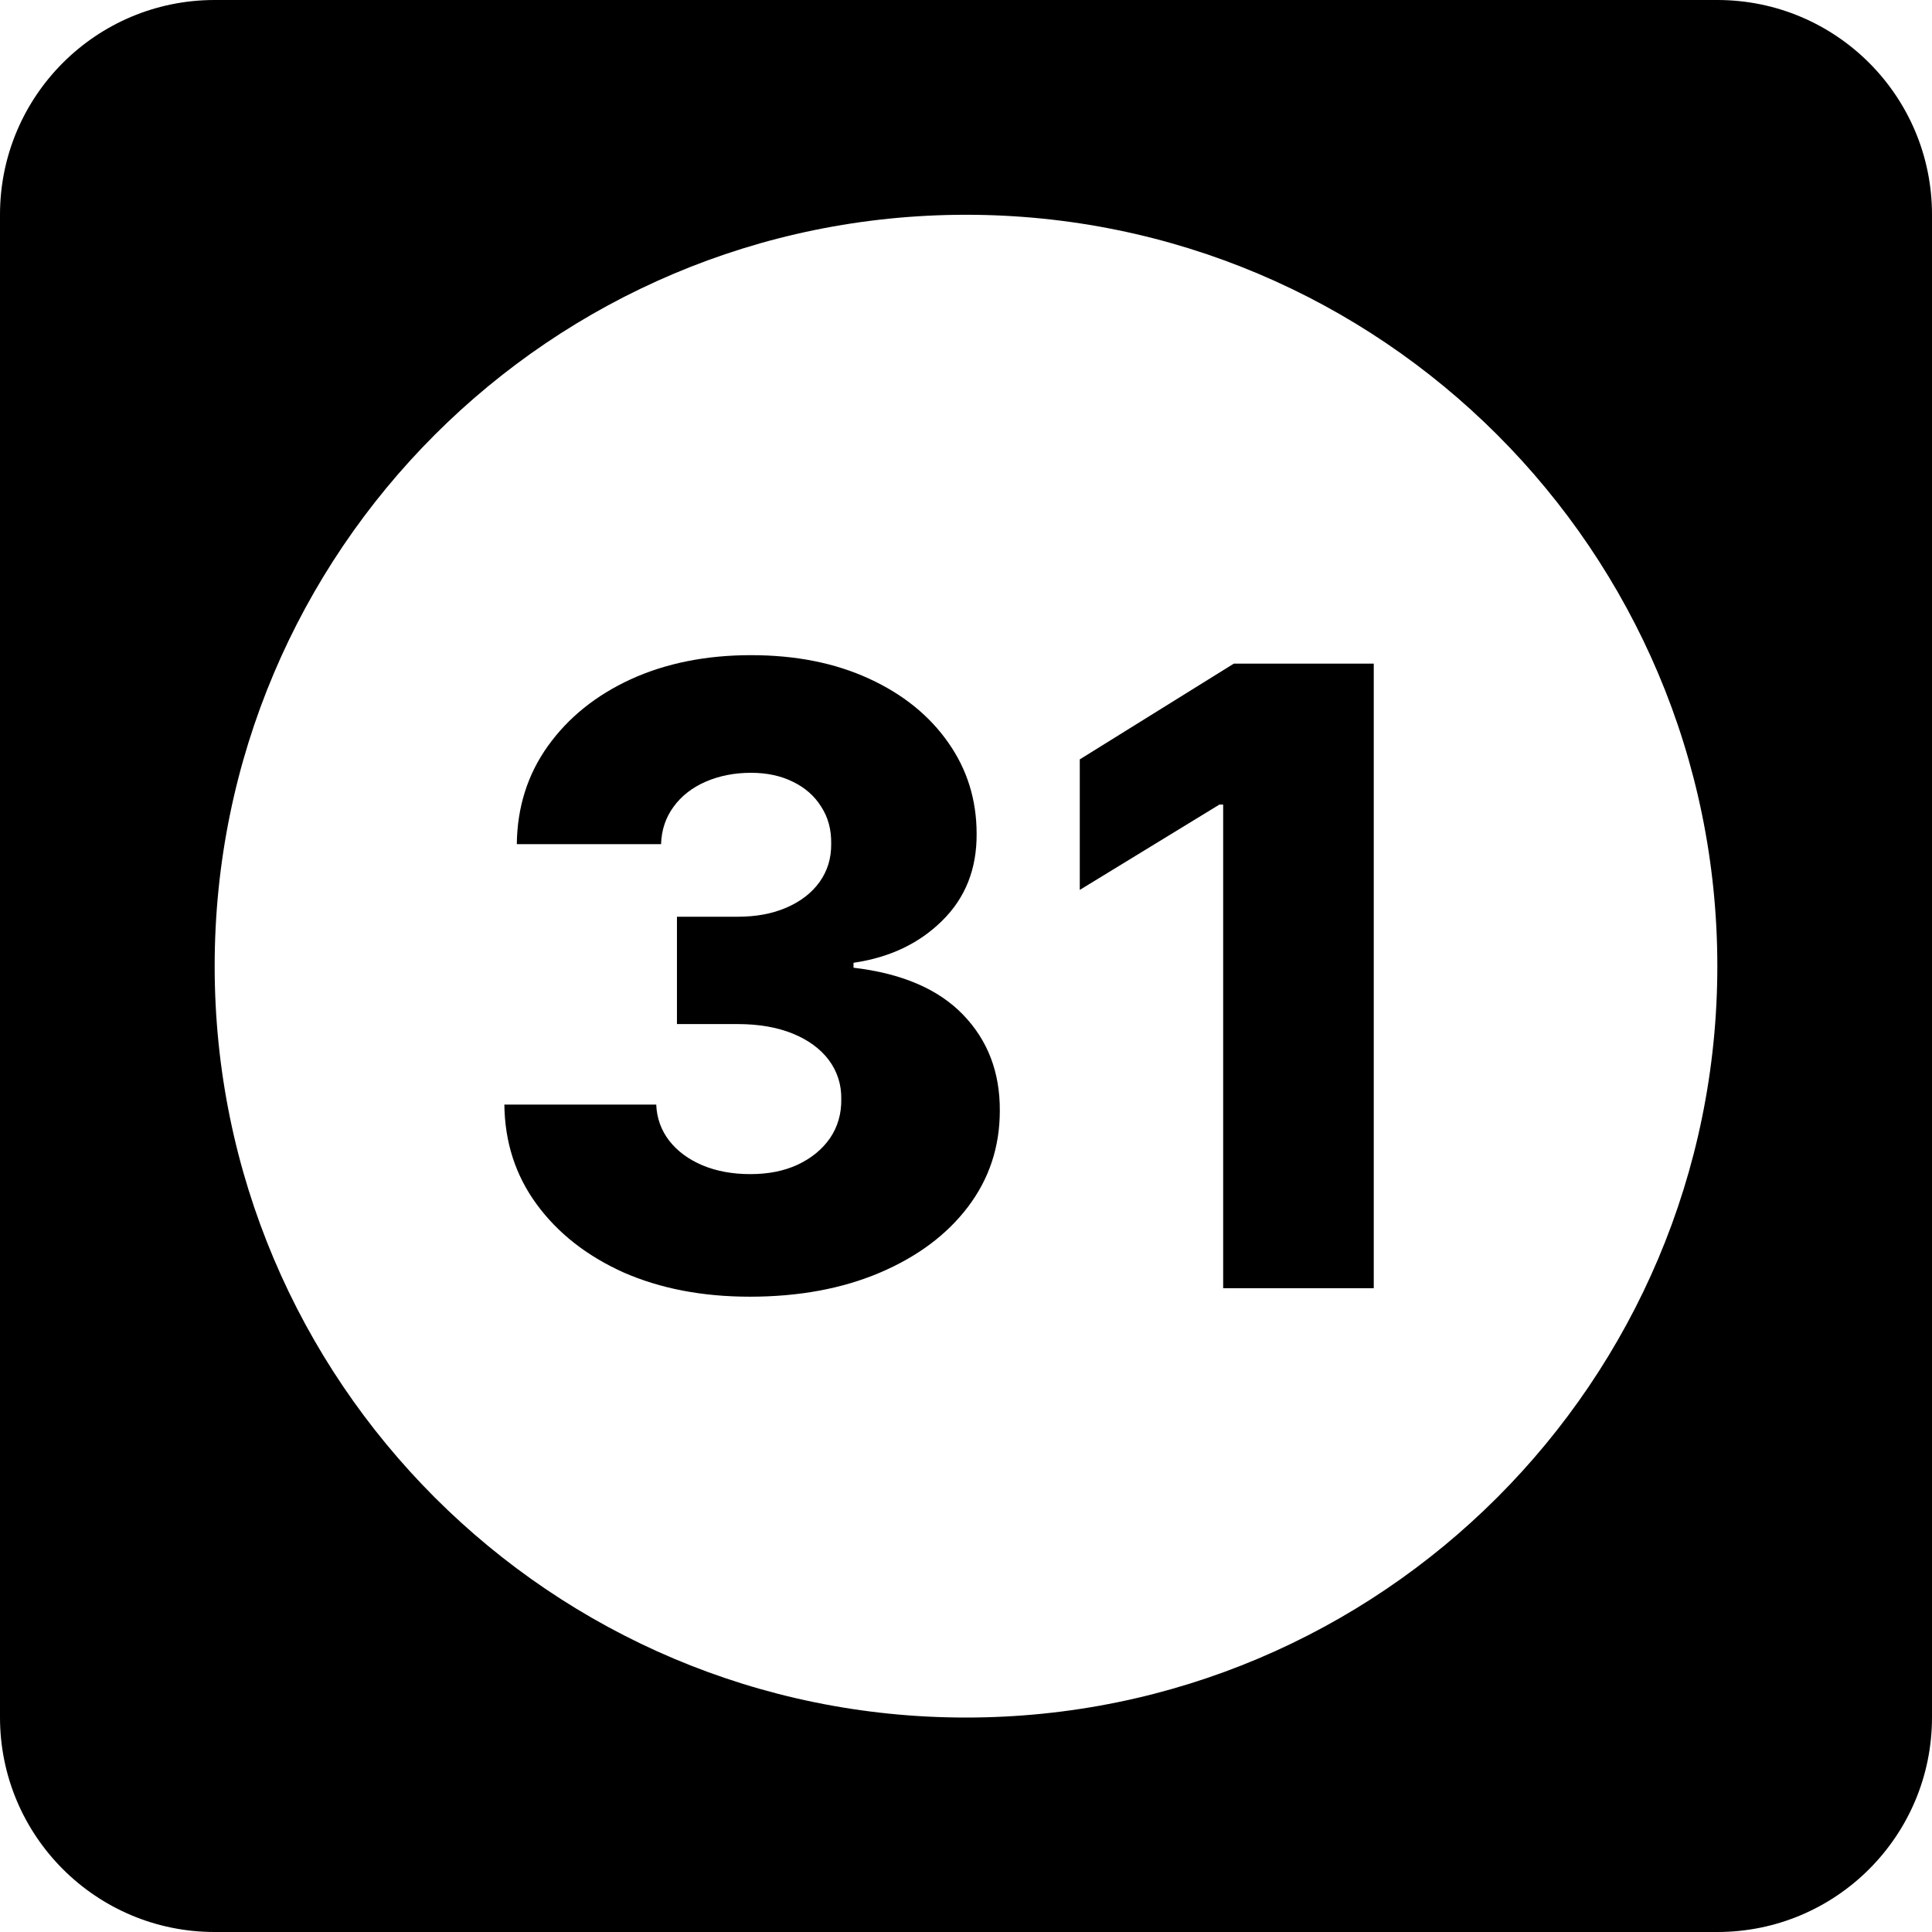
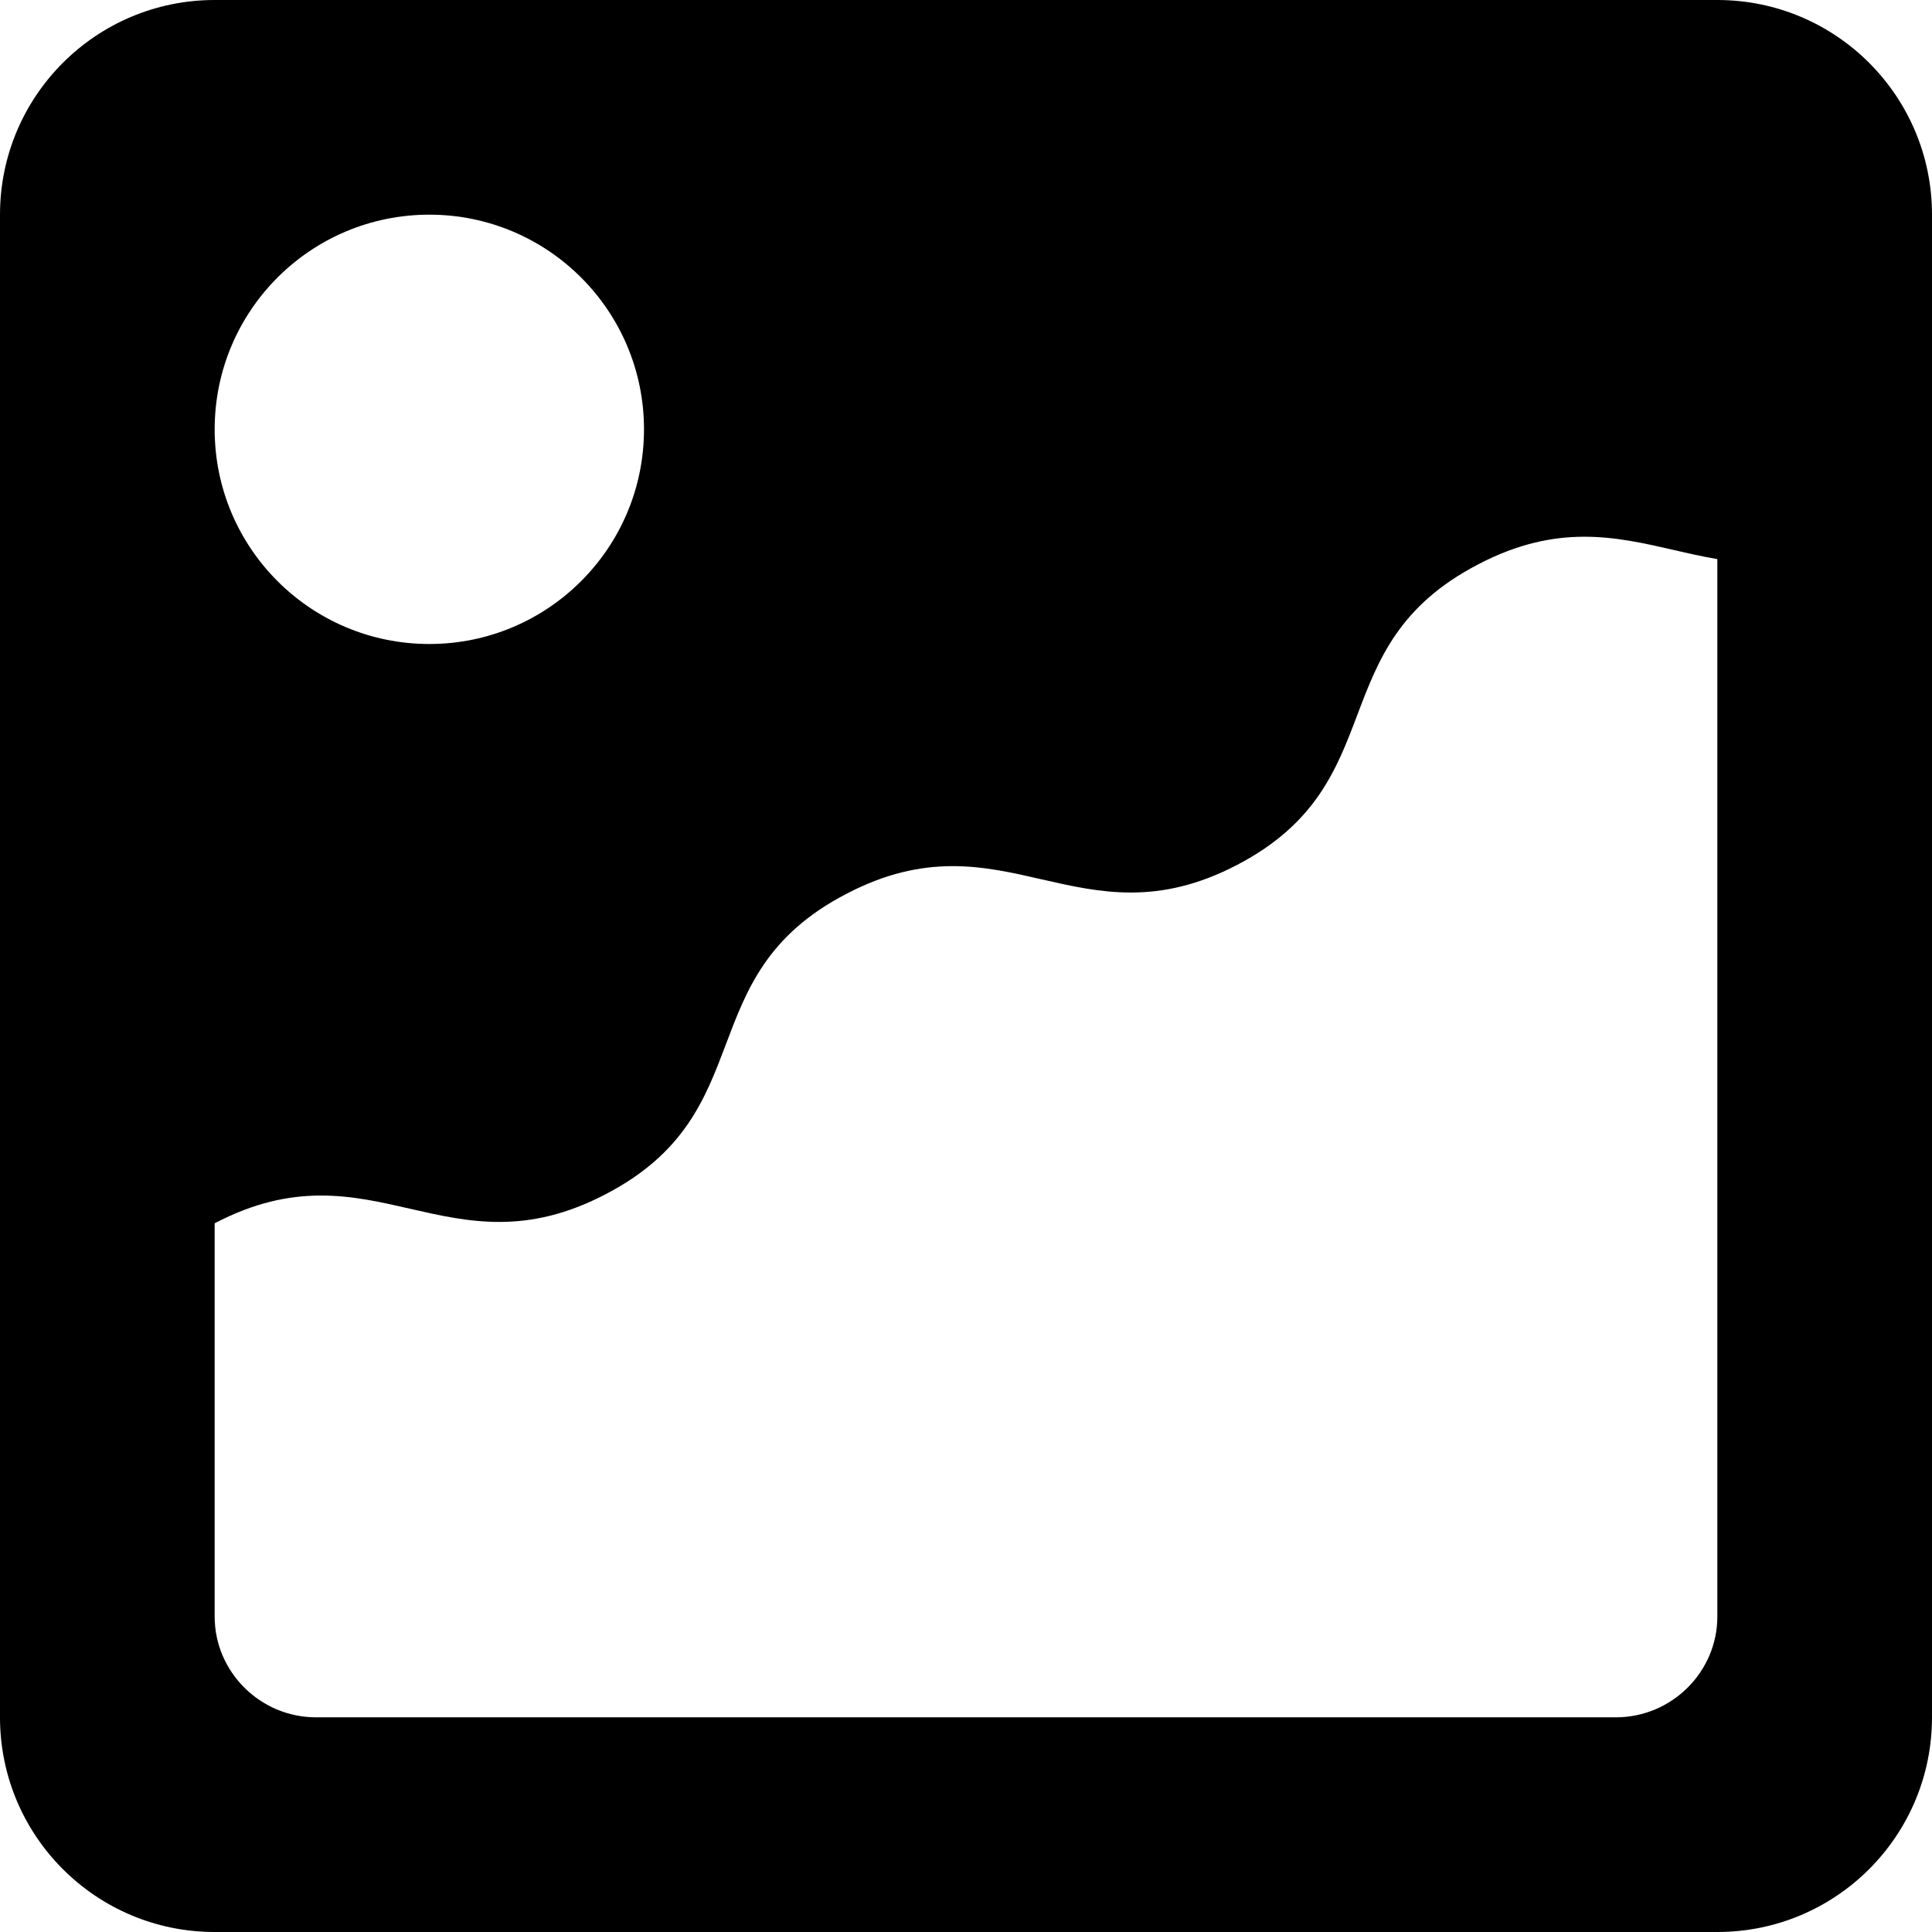
<svg xmlns="http://www.w3.org/2000/svg" viewBox="0 0 18 18" fill="none">
-   <g id="Icon">
-     <path d="M5.807 11.854C6.15 12.005 6.543 12.081 6.986 12.081C7.44 12.081 7.843 12.007 8.193 11.859C8.545 11.71 8.82 11.505 9.017 11.246C9.216 10.984 9.315 10.685 9.315 10.348C9.317 9.99 9.203 9.692 8.972 9.453C8.742 9.215 8.402 9.069 7.952 9.016V8.97C8.289 8.921 8.564 8.79 8.778 8.578C8.994 8.366 9.101 8.096 9.099 7.769C9.099 7.452 9.011 7.169 8.835 6.919C8.659 6.667 8.413 6.468 8.097 6.323C7.78 6.177 7.414 6.104 6.997 6.104C6.579 6.104 6.205 6.179 5.878 6.328C5.552 6.478 5.295 6.685 5.105 6.95C4.916 7.214 4.819 7.519 4.815 7.865H6.159C6.163 7.733 6.202 7.616 6.276 7.516C6.349 7.415 6.449 7.338 6.574 7.283C6.701 7.228 6.842 7.2 6.997 7.2C7.145 7.2 7.275 7.228 7.386 7.283C7.5 7.338 7.588 7.415 7.651 7.516C7.715 7.614 7.746 7.729 7.744 7.859C7.746 7.994 7.71 8.113 7.636 8.217C7.562 8.32 7.459 8.399 7.327 8.456C7.196 8.513 7.045 8.541 6.872 8.541H6.307V9.541H6.872C7.069 9.541 7.24 9.571 7.384 9.629C7.529 9.688 7.642 9.77 7.722 9.876C7.801 9.983 7.84 10.104 7.838 10.24C7.84 10.377 7.805 10.498 7.733 10.604C7.661 10.708 7.561 10.79 7.432 10.851C7.305 10.91 7.158 10.939 6.991 10.939C6.825 10.939 6.676 10.912 6.545 10.857C6.415 10.802 6.312 10.726 6.236 10.629C6.16 10.531 6.119 10.418 6.114 10.291H4.699C4.703 10.642 4.803 10.951 5 11.22C5.197 11.489 5.466 11.7 5.807 11.854Z" fill="currentColor" />
-     <path d="M12.799 12.002V6.183H11.495L10.06 7.075V8.291L11.361 7.496H11.396V12.002H12.799Z" fill="currentColor" />
-     <path fill-rule="evenodd" clip-rule="evenodd" d="M0 2C0 0.895 0.895 0 2 0H16C17.105 0 18 0.895 18 2V16C18 17.105 17.105 18 16 18H2C0.895 18 0 17.105 0 16V2ZM16 9.001C16 12.867 12.866 16.002 9 16.002C5.134 16.002 2 12.867 2 9.001C2 5.135 5.134 2.001 9 2.001C12.866 2.001 16 5.135 16 9.001Z" fill="currentColor" />
-   </g>
+   <path fill-rule="evenodd" clip-rule="evenodd" d="M0 2C0 0.895 0.895 0 2 0H16C17.105 0 18 0.895 18 2V16C18 17.105 17.105 18 16 18H2C0.895 18 0 17.105 0 16V2ZM2 11.397C2.734 11.013 3.278 11.137 3.822 11.262C4.365 11.386 4.909 11.51 5.643 11.126C6.38 10.743 6.572 10.235 6.764 9.727C6.956 9.219 7.148 8.711 7.885 8.328C8.619 7.944 9.163 8.068 9.706 8.193C10.25 8.317 10.794 8.441 11.528 8.057C12.261 7.674 12.454 7.167 12.646 6.66C12.839 6.151 13.032 5.643 13.77 5.259C14.505 4.874 15.051 5 15.594 5.124C15.728 5.155 15.863 5.186 16 5.209V15.062C16 15.575 15.577 16 15.054 16H2.945C2.423 16 2 15.575 2 15.062V11.397ZM4 6C5.104 6 6 5.105 6 4C6 2.895 5.104 2 4 2C2.895 2 2 2.895 2 4C2 5.105 2.895 6 4 6Z" fill="currentColor" />
</svg>
